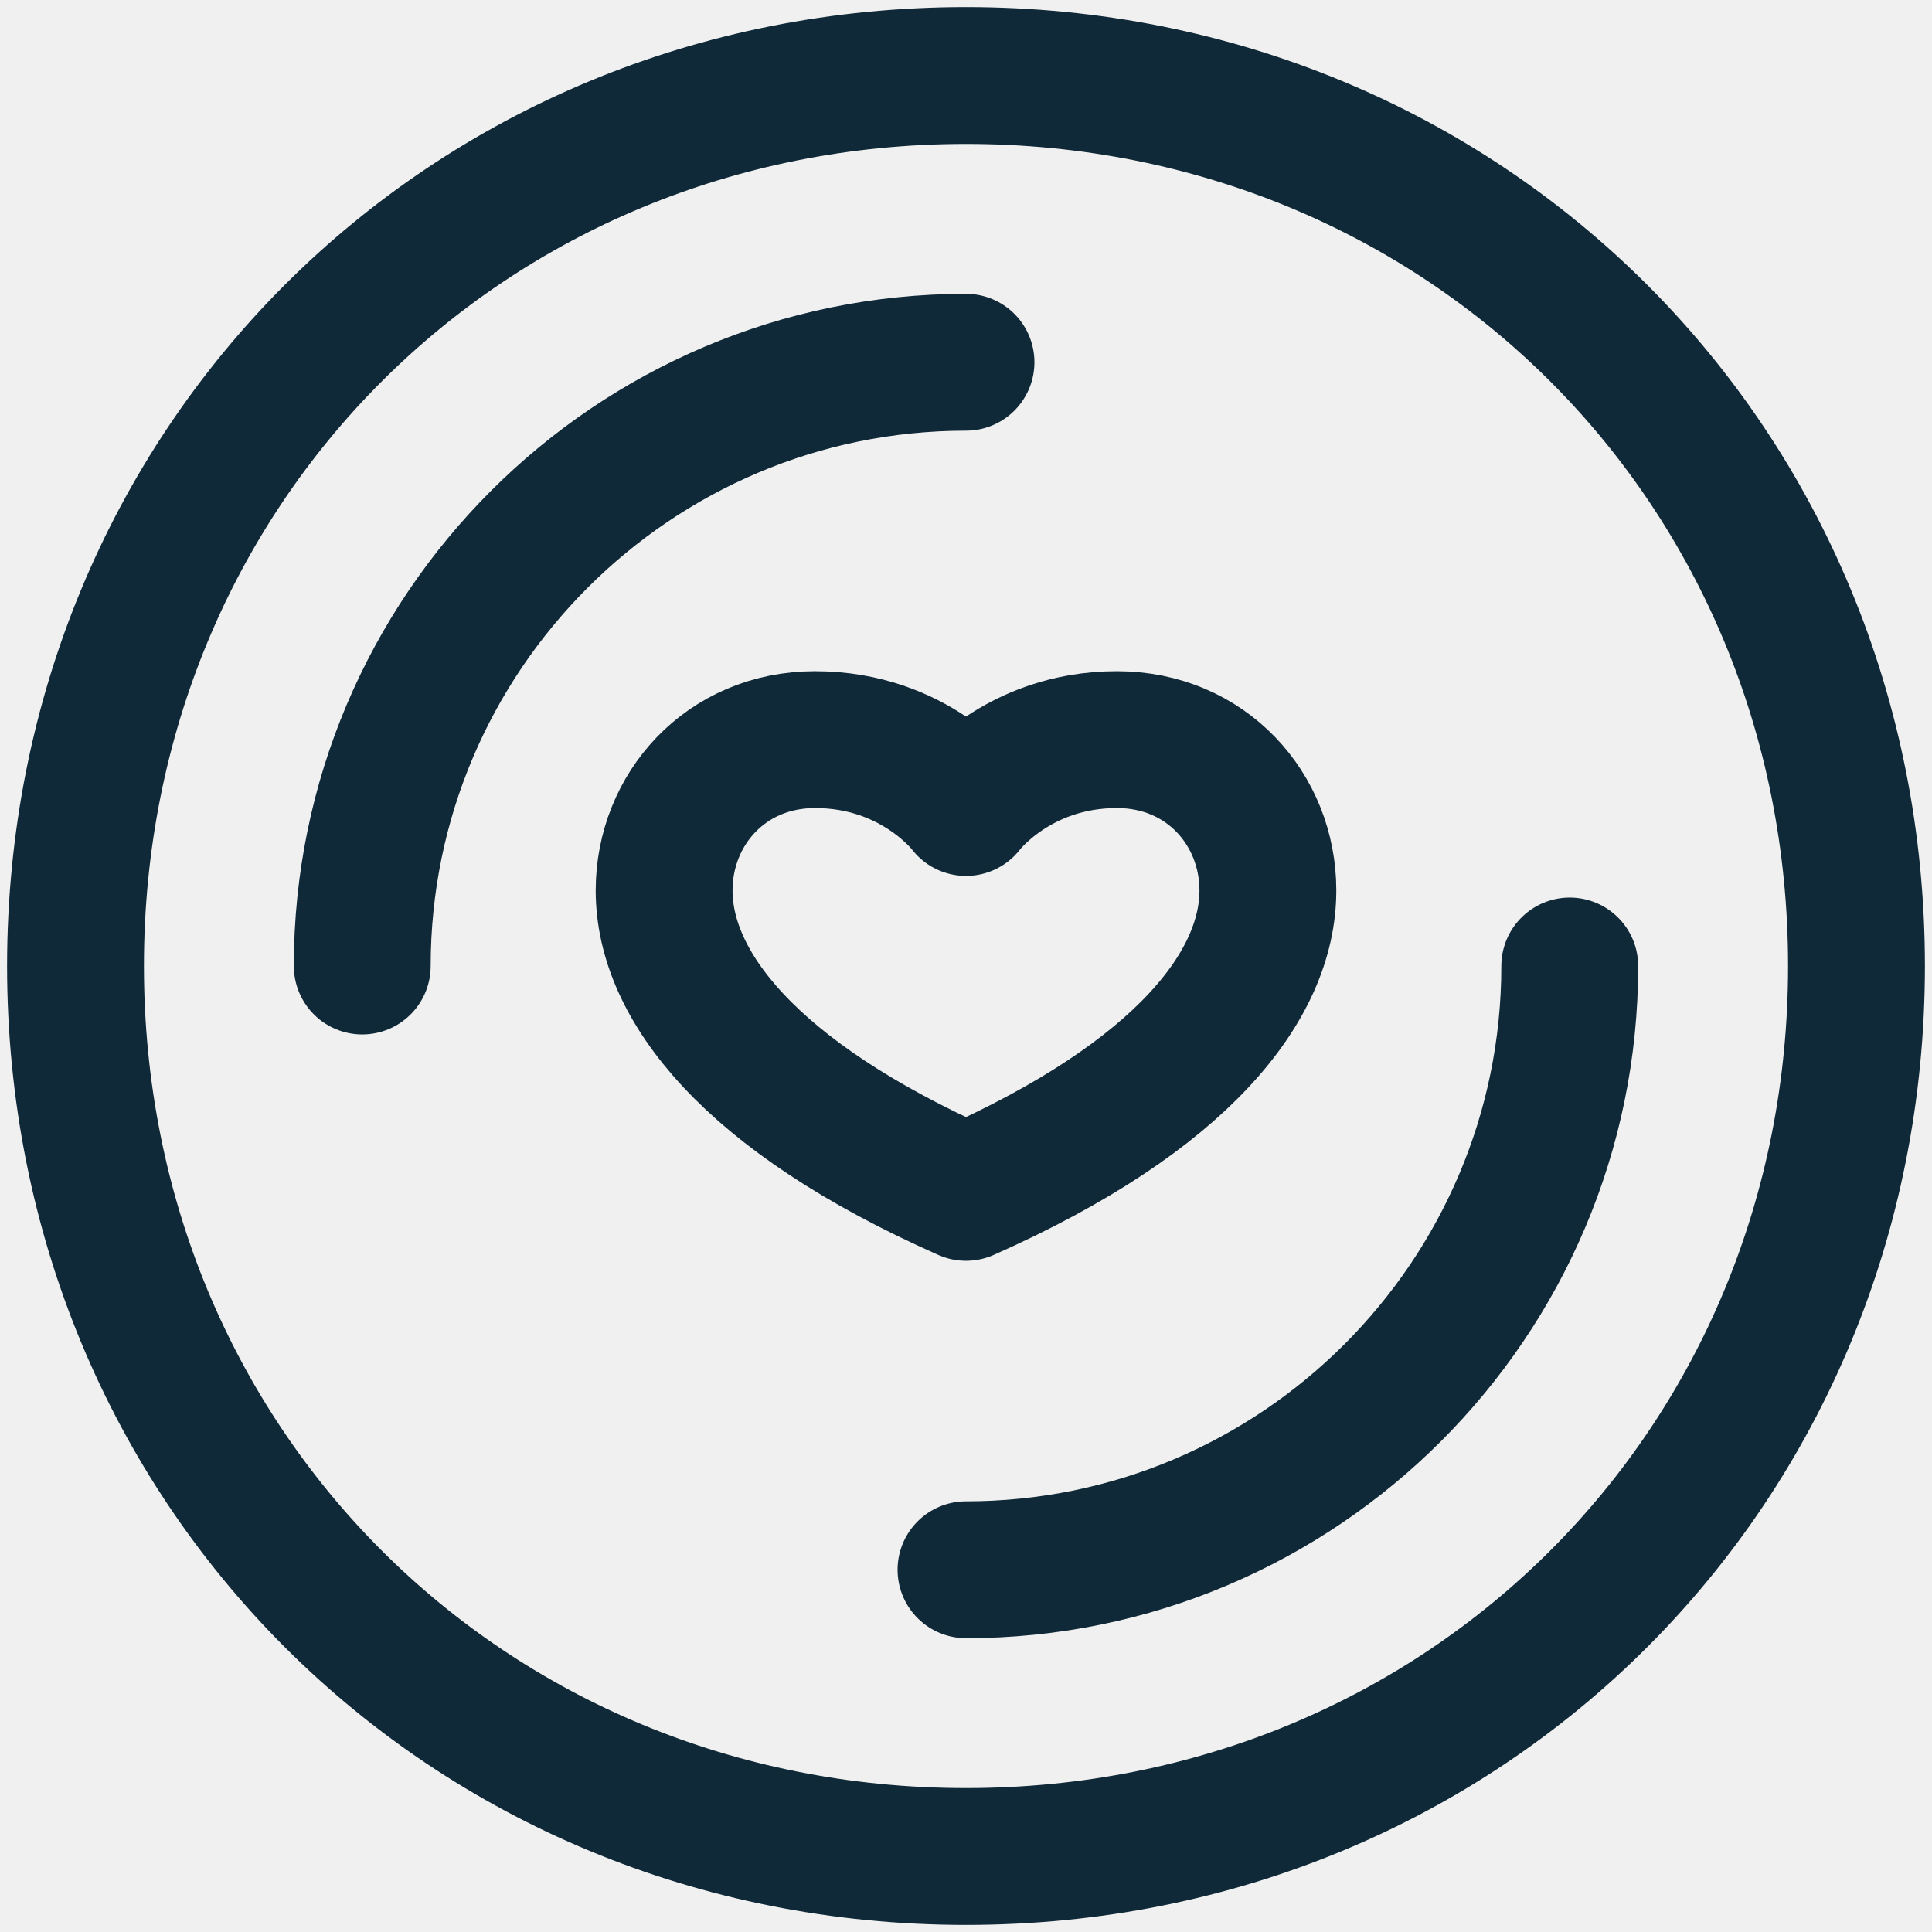
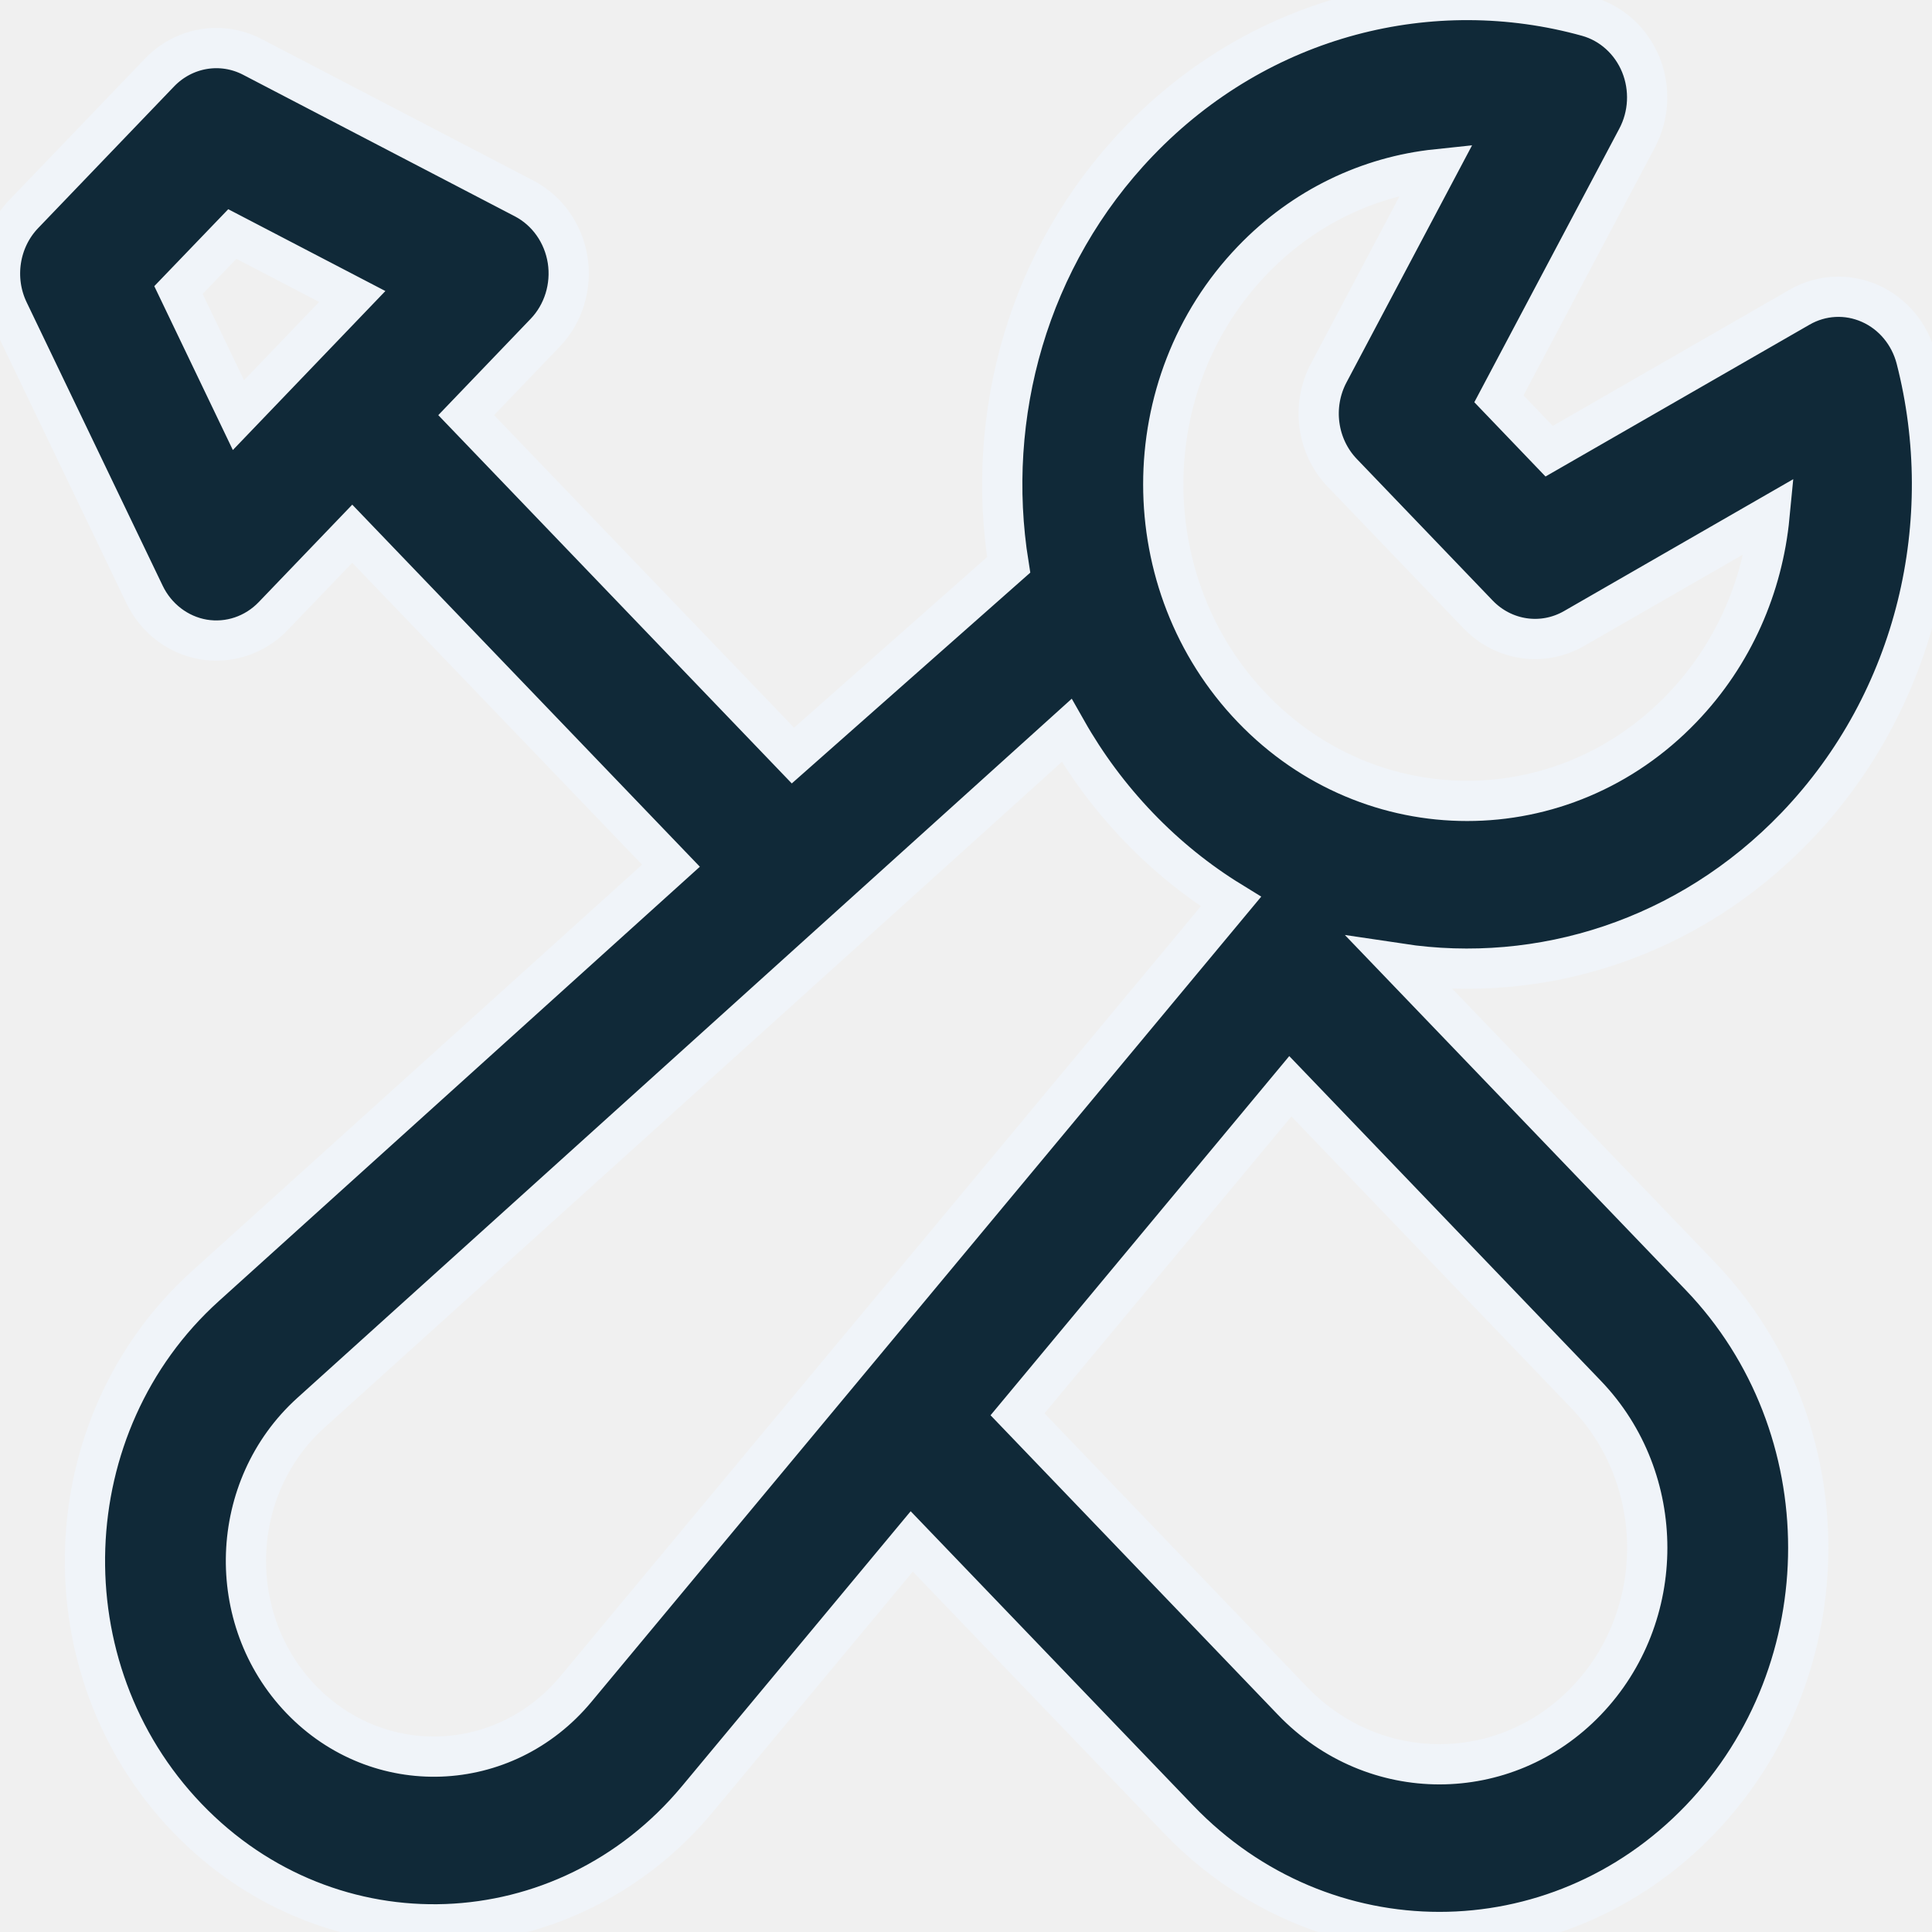
<svg xmlns="http://www.w3.org/2000/svg" width="24" height="24" viewBox="0 0 24 24" fill="none">
-   <g clip-path="url(#clip0_20544_14293)">
-     <path d="M4.5 12C4.5 7.865 7.865 4.5 12 4.5M19.5 12C19.5 16.136 16.136 19.5 12 19.5M23.062 12C23.062 18.213 18.213 23.062 12 23.062C5.787 23.062 0.938 18.213 0.938 12C0.938 5.787 5.787 0.938 12 0.938C18.213 0.938 23.062 5.787 23.062 12ZM12 10.031C12 10.031 12.63 9.188 13.875 9.188C14.985 9.188 15.75 10.054 15.75 11.062C15.75 12.23 14.707 13.612 12 14.812C9.293 13.612 8.25 12.23 8.25 11.062C8.25 10.054 9.015 9.188 10.125 9.188C11.37 9.188 12 10.031 12 10.031Z" stroke="#102938" style="stroke:#102938;stroke:color(display-p3 0.062 0.163 0.218);stroke-opacity:1;" stroke-width="1.7" stroke-miterlimit="10" stroke-linecap="round" stroke-linejoin="round" />
+   <g clip-path="url(#clip0_21794_4390)">
+     <path fill-rule="evenodd" clip-rule="evenodd" d="M17.846 2.103C17.01 2.191 16.196 2.568 15.556 3.235C14.082 4.771 14.082 7.261 15.556 8.797C17.03 10.333 19.42 10.333 20.894 8.797C21.535 8.13 21.897 7.283 21.981 6.411L19.553 7.808C19.163 8.032 18.677 7.961 18.362 7.633L16.674 5.874C16.359 5.546 16.29 5.04 16.506 4.633L17.846 2.103ZM14.142 1.762C15.654 0.186 17.796 -0.331 19.72 0.204C20.017 0.287 20.261 0.507 20.382 0.802C20.502 1.097 20.486 1.433 20.337 1.714L18.62 4.954L19.244 5.605L22.355 3.816C22.624 3.661 22.947 3.644 23.23 3.77C23.513 3.895 23.725 4.15 23.804 4.459C24.318 6.464 23.821 8.695 22.309 10.271C20.969 11.666 19.136 12.233 17.395 11.971L21.121 15.852C22.91 17.716 22.91 20.738 21.121 22.602C19.332 24.466 16.431 24.466 14.642 22.602L11.326 19.148L8.665 22.347C7.018 24.327 4.104 24.436 2.325 22.582C0.546 20.729 0.65 17.693 2.551 15.977L8.335 10.754L4.376 6.63L3.395 7.652C3.168 7.889 2.845 7.997 2.528 7.944C2.211 7.89 1.937 7.681 1.794 7.381L0.106 3.864C-0.087 3.463 -0.011 2.978 0.293 2.661L1.981 0.902C2.285 0.585 2.75 0.507 3.135 0.707L6.512 2.466C6.799 2.616 7 2.9 7.052 3.231C7.103 3.561 6.999 3.898 6.772 4.134L5.791 5.157L9.85 9.386L12.53 7.017C12.232 5.164 12.769 3.192 14.142 1.762ZM13.25 9.074L3.861 17.551C2.837 18.476 2.781 20.111 3.739 21.109C4.697 22.107 6.267 22.049 7.154 20.982L15.291 11.2C14.881 10.948 14.494 10.638 14.142 10.271C13.79 9.904 13.492 9.501 13.25 9.074ZM16.029 13.494L12.64 17.569L16.056 21.129C17.064 22.179 18.699 22.179 19.706 21.129C20.715 20.078 20.715 18.376 19.706 17.326L16.029 13.494ZM4.376 3.683L2.886 2.907L2.217 3.603L2.962 5.157L4.376 3.683Z" fill="#102938" stroke="#F0F4F9" style="fill:#102938;fill:color(display-p3 0.062 0.163 0.218);fill-opacity:1;stroke:#F0F4F9;stroke:color(display-p3 0.941 0.957 0.977);stroke-opacity:1;" stroke-width="0.5" />
  </g>
  <defs>
-     <clipPath id="clip0_20544_14293">
+     <clipPath id="clip0_21794_4390">
      <rect width="24" height="24" fill="white" style="fill:white;fill-opacity:1;" />
    </clipPath>
  </defs>
</svg>
